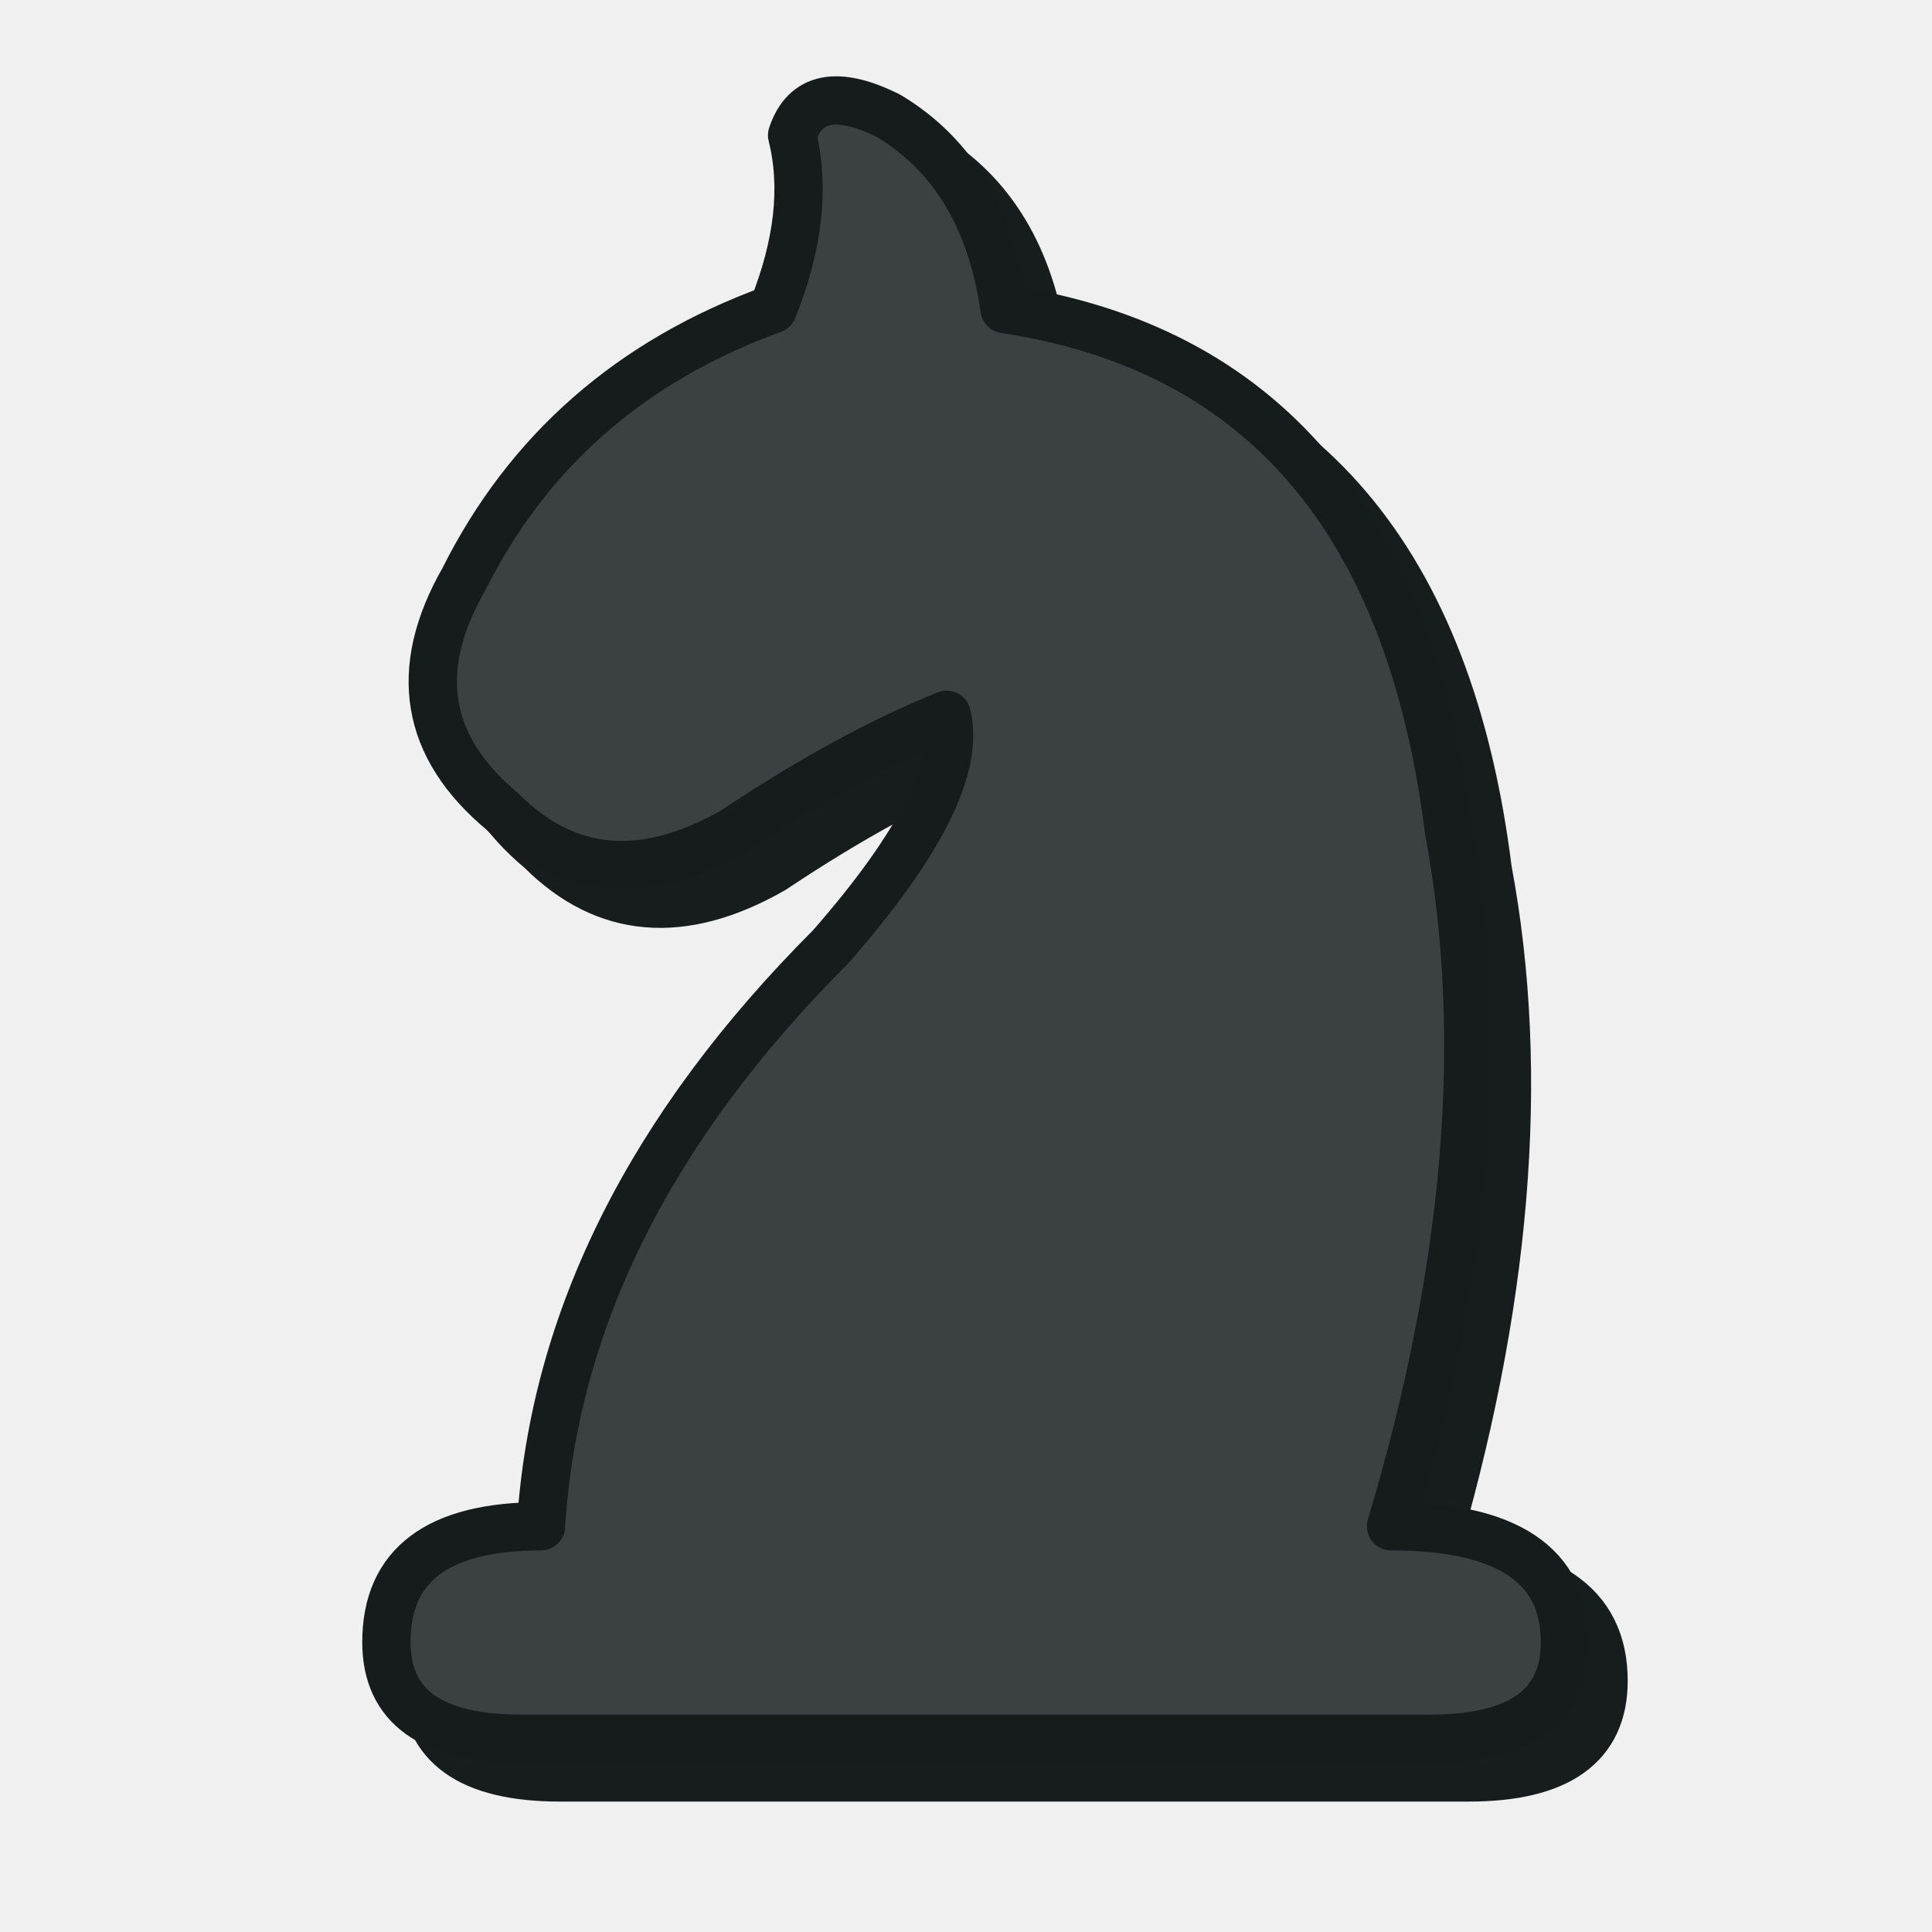
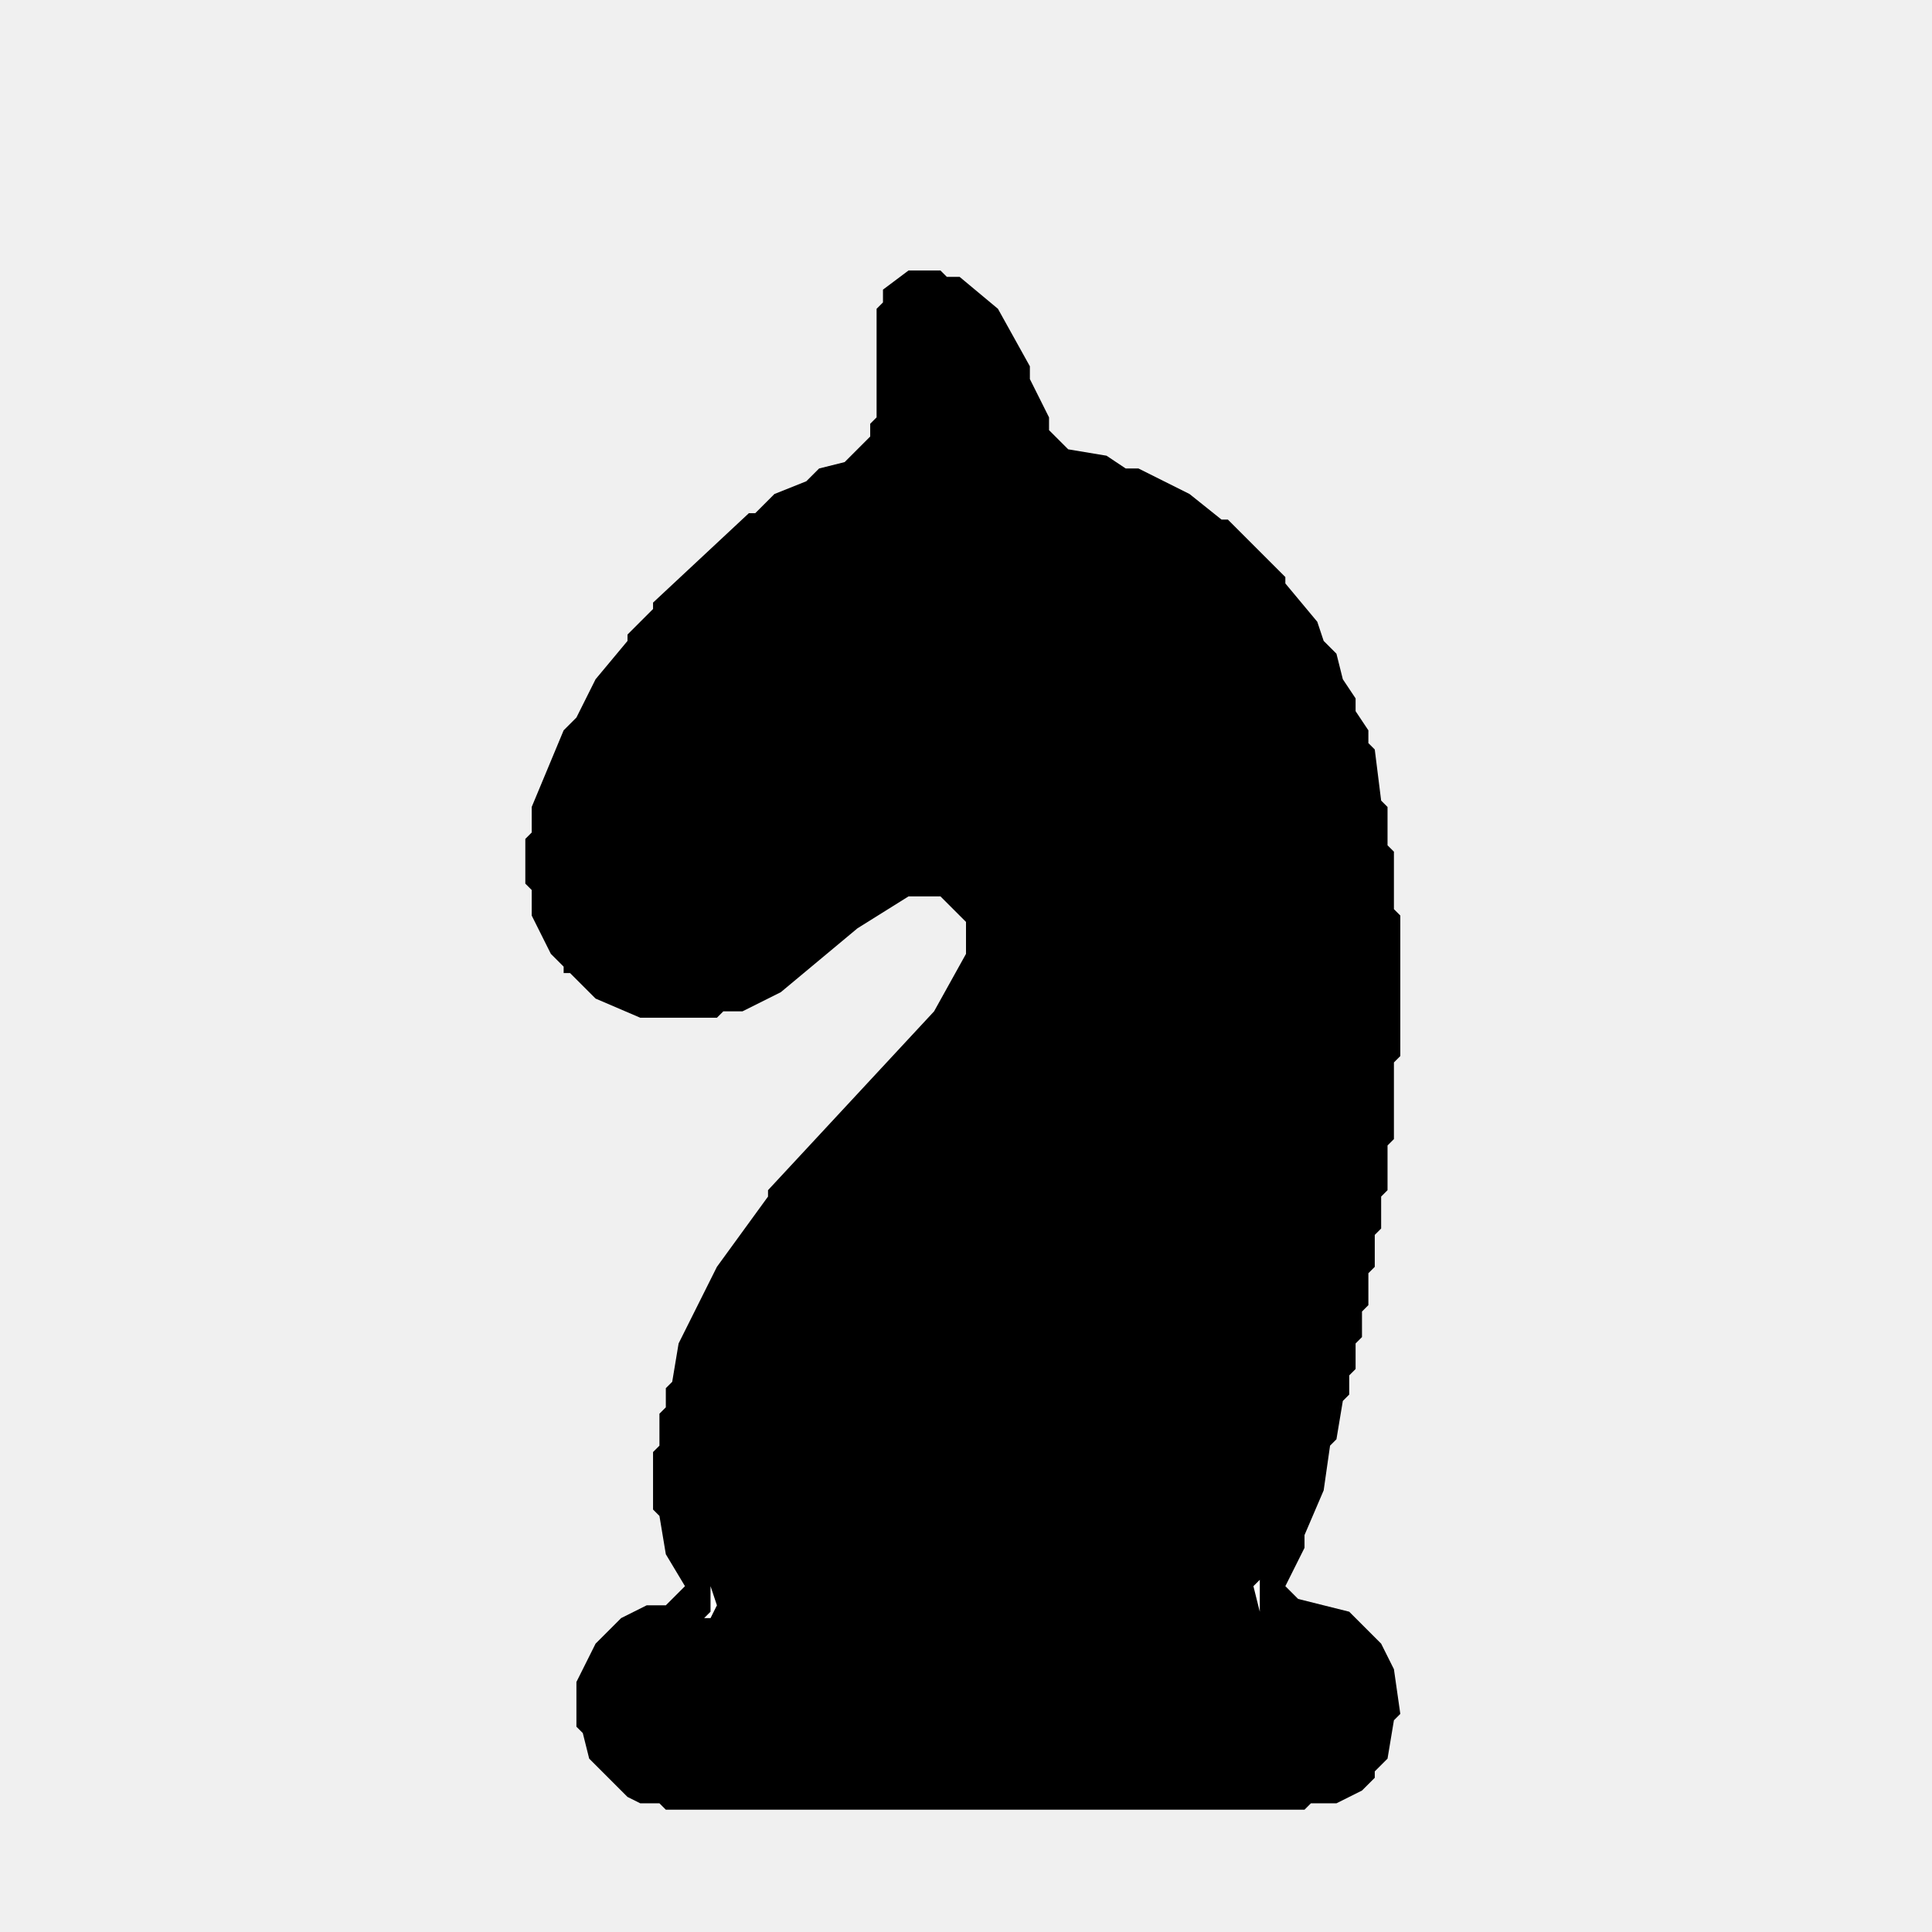
- <svg xmlns="http://www.w3.org/2000/svg" viewBox="0 0 100 100">
-   <g transform="translate(2 2)" fill="#171d1d" stroke="#171d1d" stroke-width="2.5" stroke-linejoin="round" stroke-linecap="round">
-     <path d="M28 79 Q29 63 43 49 Q50 41 49 37 Q44 39 38 43 Q31 47 26 42 Q20 37 24 30 Q29 20 40 16 Q42 11 41 7 Q42 4 46 6 Q51 9 52 16 Q72 19 75 43 Q78 59 72 79 Q81 79 81 85 Q81 90 74 90 H27 Q20 90 20 85 Q20 79 28 79 Z" />
-   </g>
-   <g fill="#3b4143" stroke="#161b1b" stroke-width="2.5" stroke-linejoin="round" stroke-linecap="round">
-     <path d="M28 79 Q29 63 43 49 Q50 41 49 37 Q44 39 38 43 Q31 47 26 42 Q20 37 24 30 Q29 20 40 16 Q42 11 41 7 Q42 4 46 6 Q51 9 52 16 Q72 19 75 43 Q78 59 72 79 Q81 79 81 85 Q81 90 74 90 H27 Q20 90 20 85 Q20 79 28 79 Z" />
+ <svg xmlns="http://www.w3.org/2000/svg" style="color-scheme:light only" viewBox="0 0 100 100">
+   <g transform="translate(25.868 -18.066) scale(0.33058)">
+     <path fill="#000" d="M64,97 60,100 60,102 59,103 59,120 58,121 58,123 54,127 50,128 48,130 43,132 40,135 39,135 24,149 24,150 20,154 20,155 15,161 12,167 10,169 5,181 5,185 4,186 4,193 5,194 5,198 8,204 10,206 10,207 11,207 15,211 22,214 34,214 35,213 38,213 44,210 56,200 64,195 69,195 73,199 73,204 68,213 42,241 42,242 34,253 28,265 27,271 26,272 26,275 25,276 25,281 24,282 24,291 25,292 26,298 29,303 26,306 23,306 19,308 15,312 12,318 12,325 13,326 14,330 20,336 22,337 25,337 26,338 126,338 127,337 131,337 135,335 137,333 137,332 139,330 140,324 141,323 140,316 138,312 133,307 125,305 123,303 126,297 126,295 129,288 130,281 131,280 132,274 133,273 133,270 134,269 134,265 135,264 135,260 136,259 136,254 137,253 137,248 138,247 138,242 139,241 139,234 140,233 140,221 141,220 141,198 140,197 140,188 139,187 139,181 138,180 137,172 136,171 136,169 134,166 134,164 132,161 131,157 129,155 128,152 123,146 123,145 114,136 113,136 108,132 100,128 98,128 95,126 89,125 86,122 86,120 83,114 83,112 78,103 72,98 70,98 69,97Z" />
+     <path fill="#fff" fill-rule="evenodd" d="M33,303 33,307 32,308 33,308 34,306ZM119,302 118,303 119,307Z" />
  </g>
</svg>
